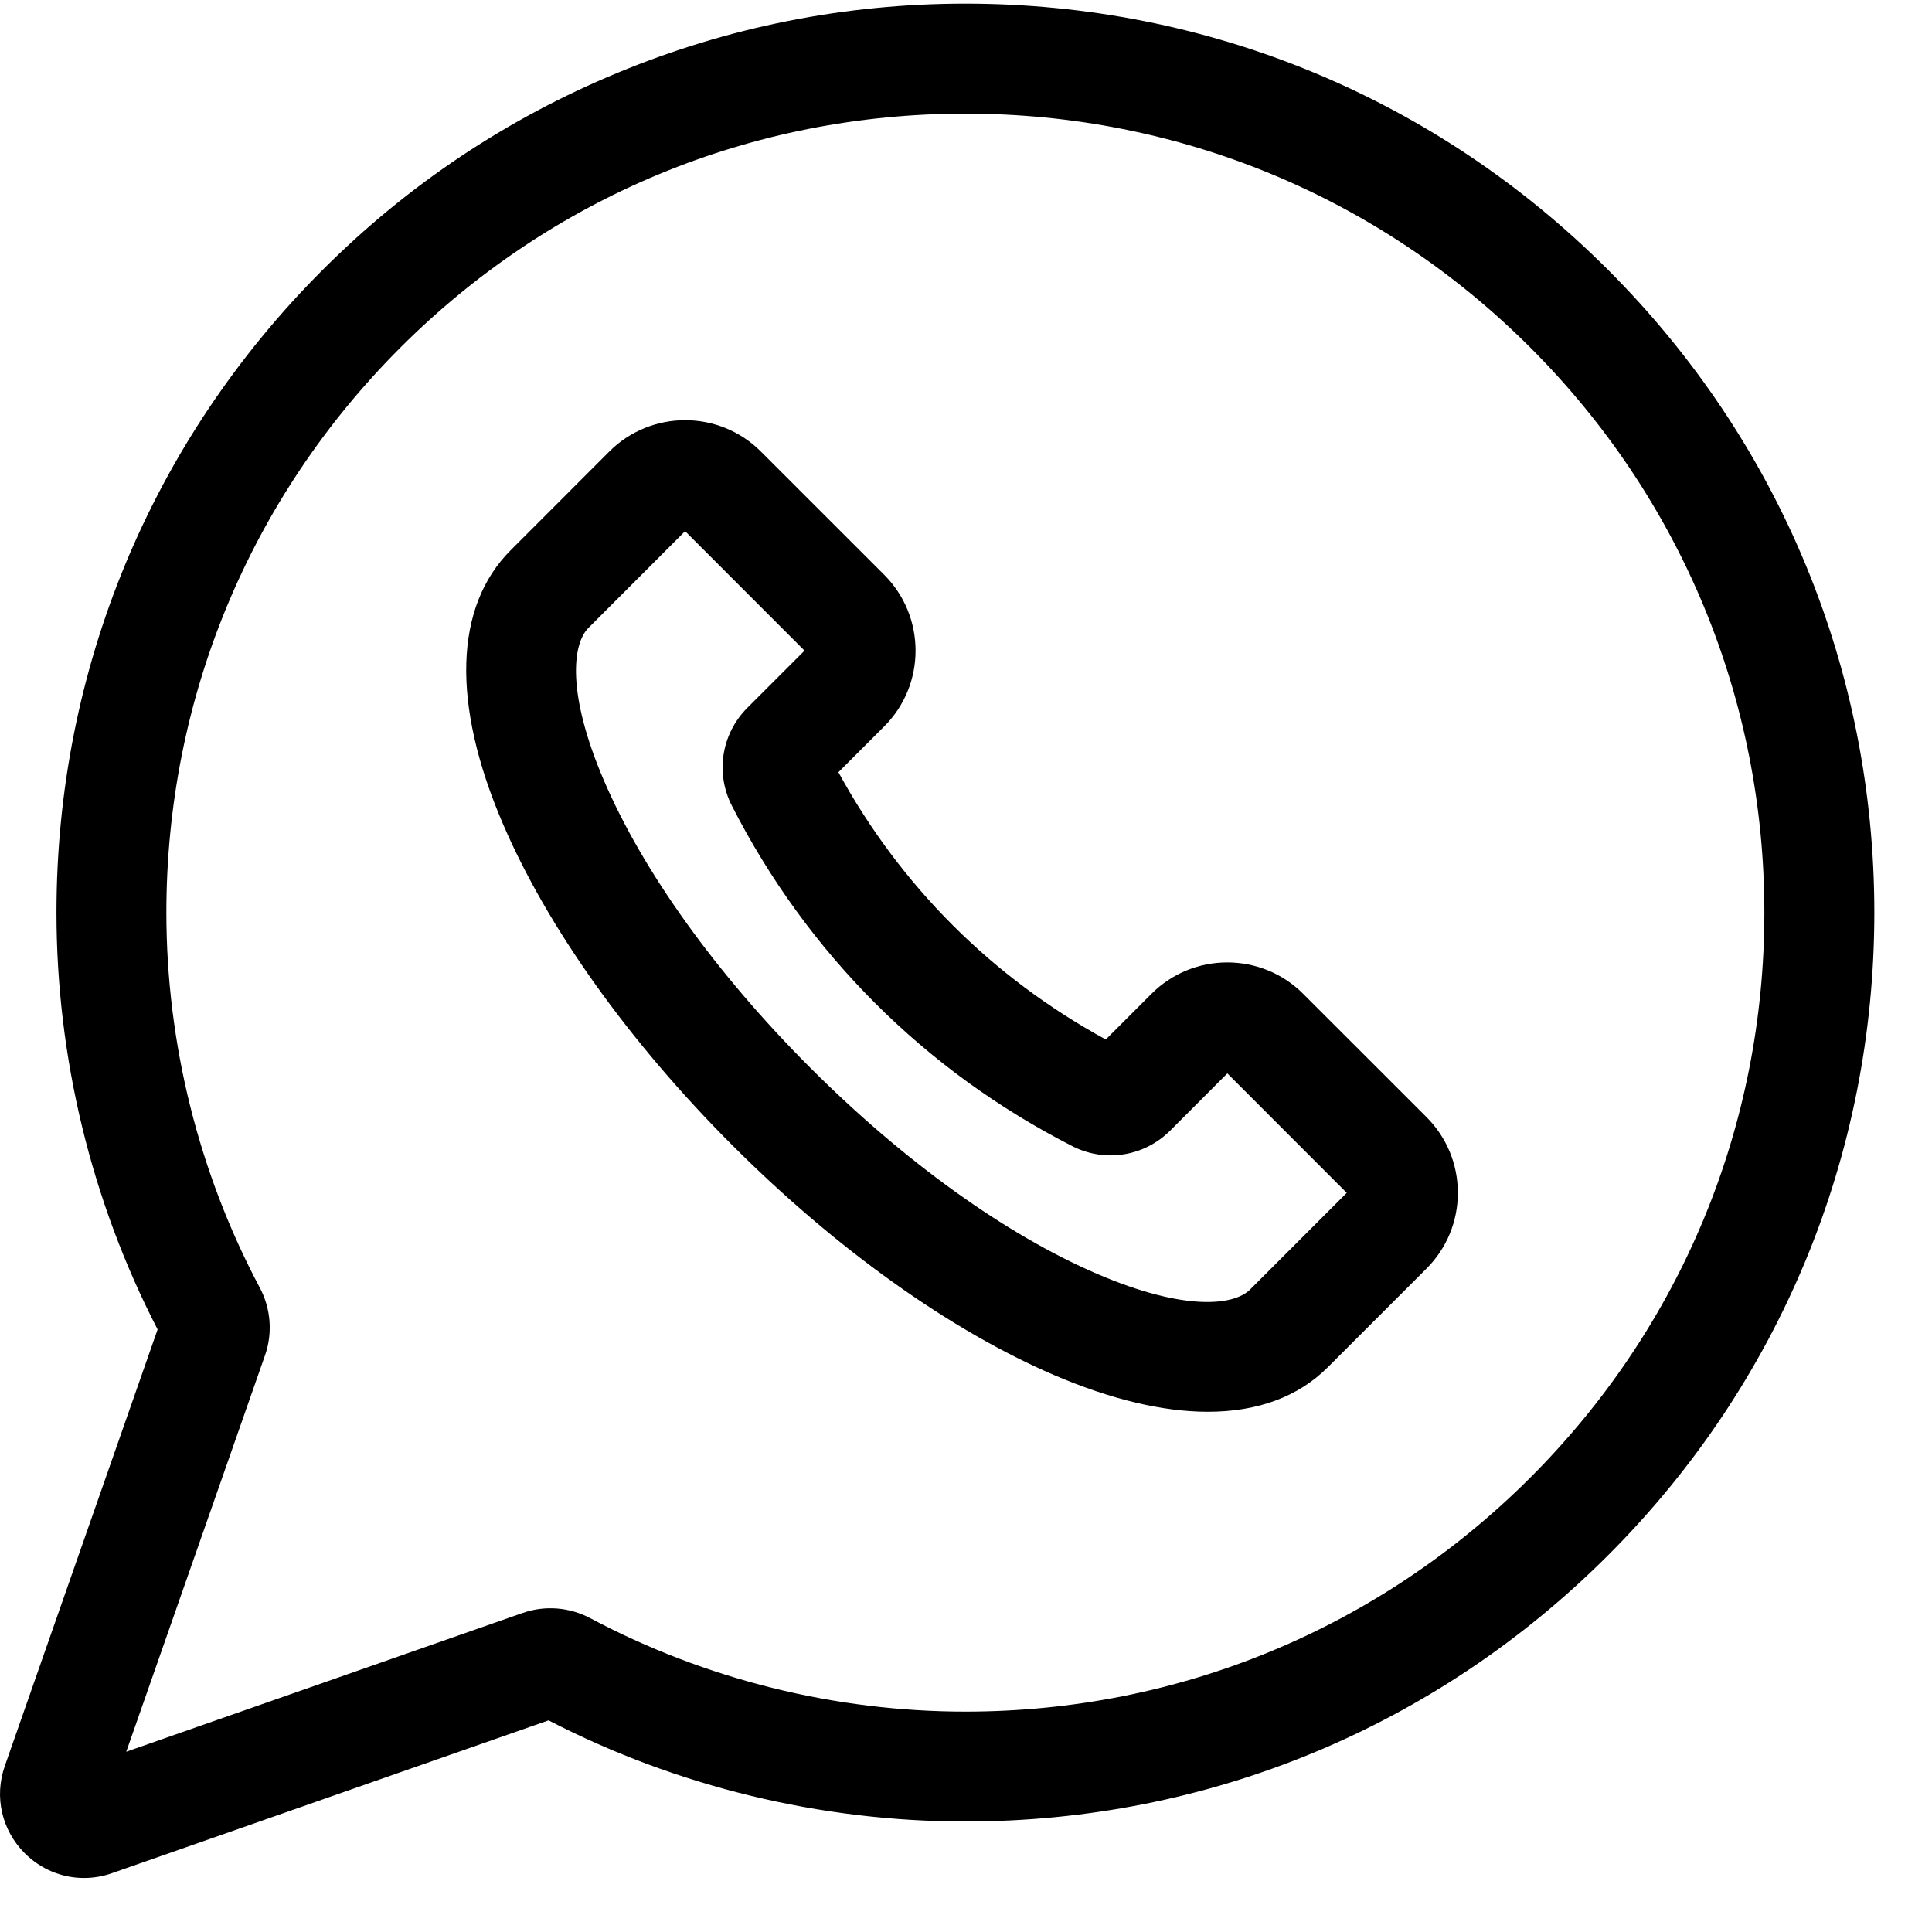
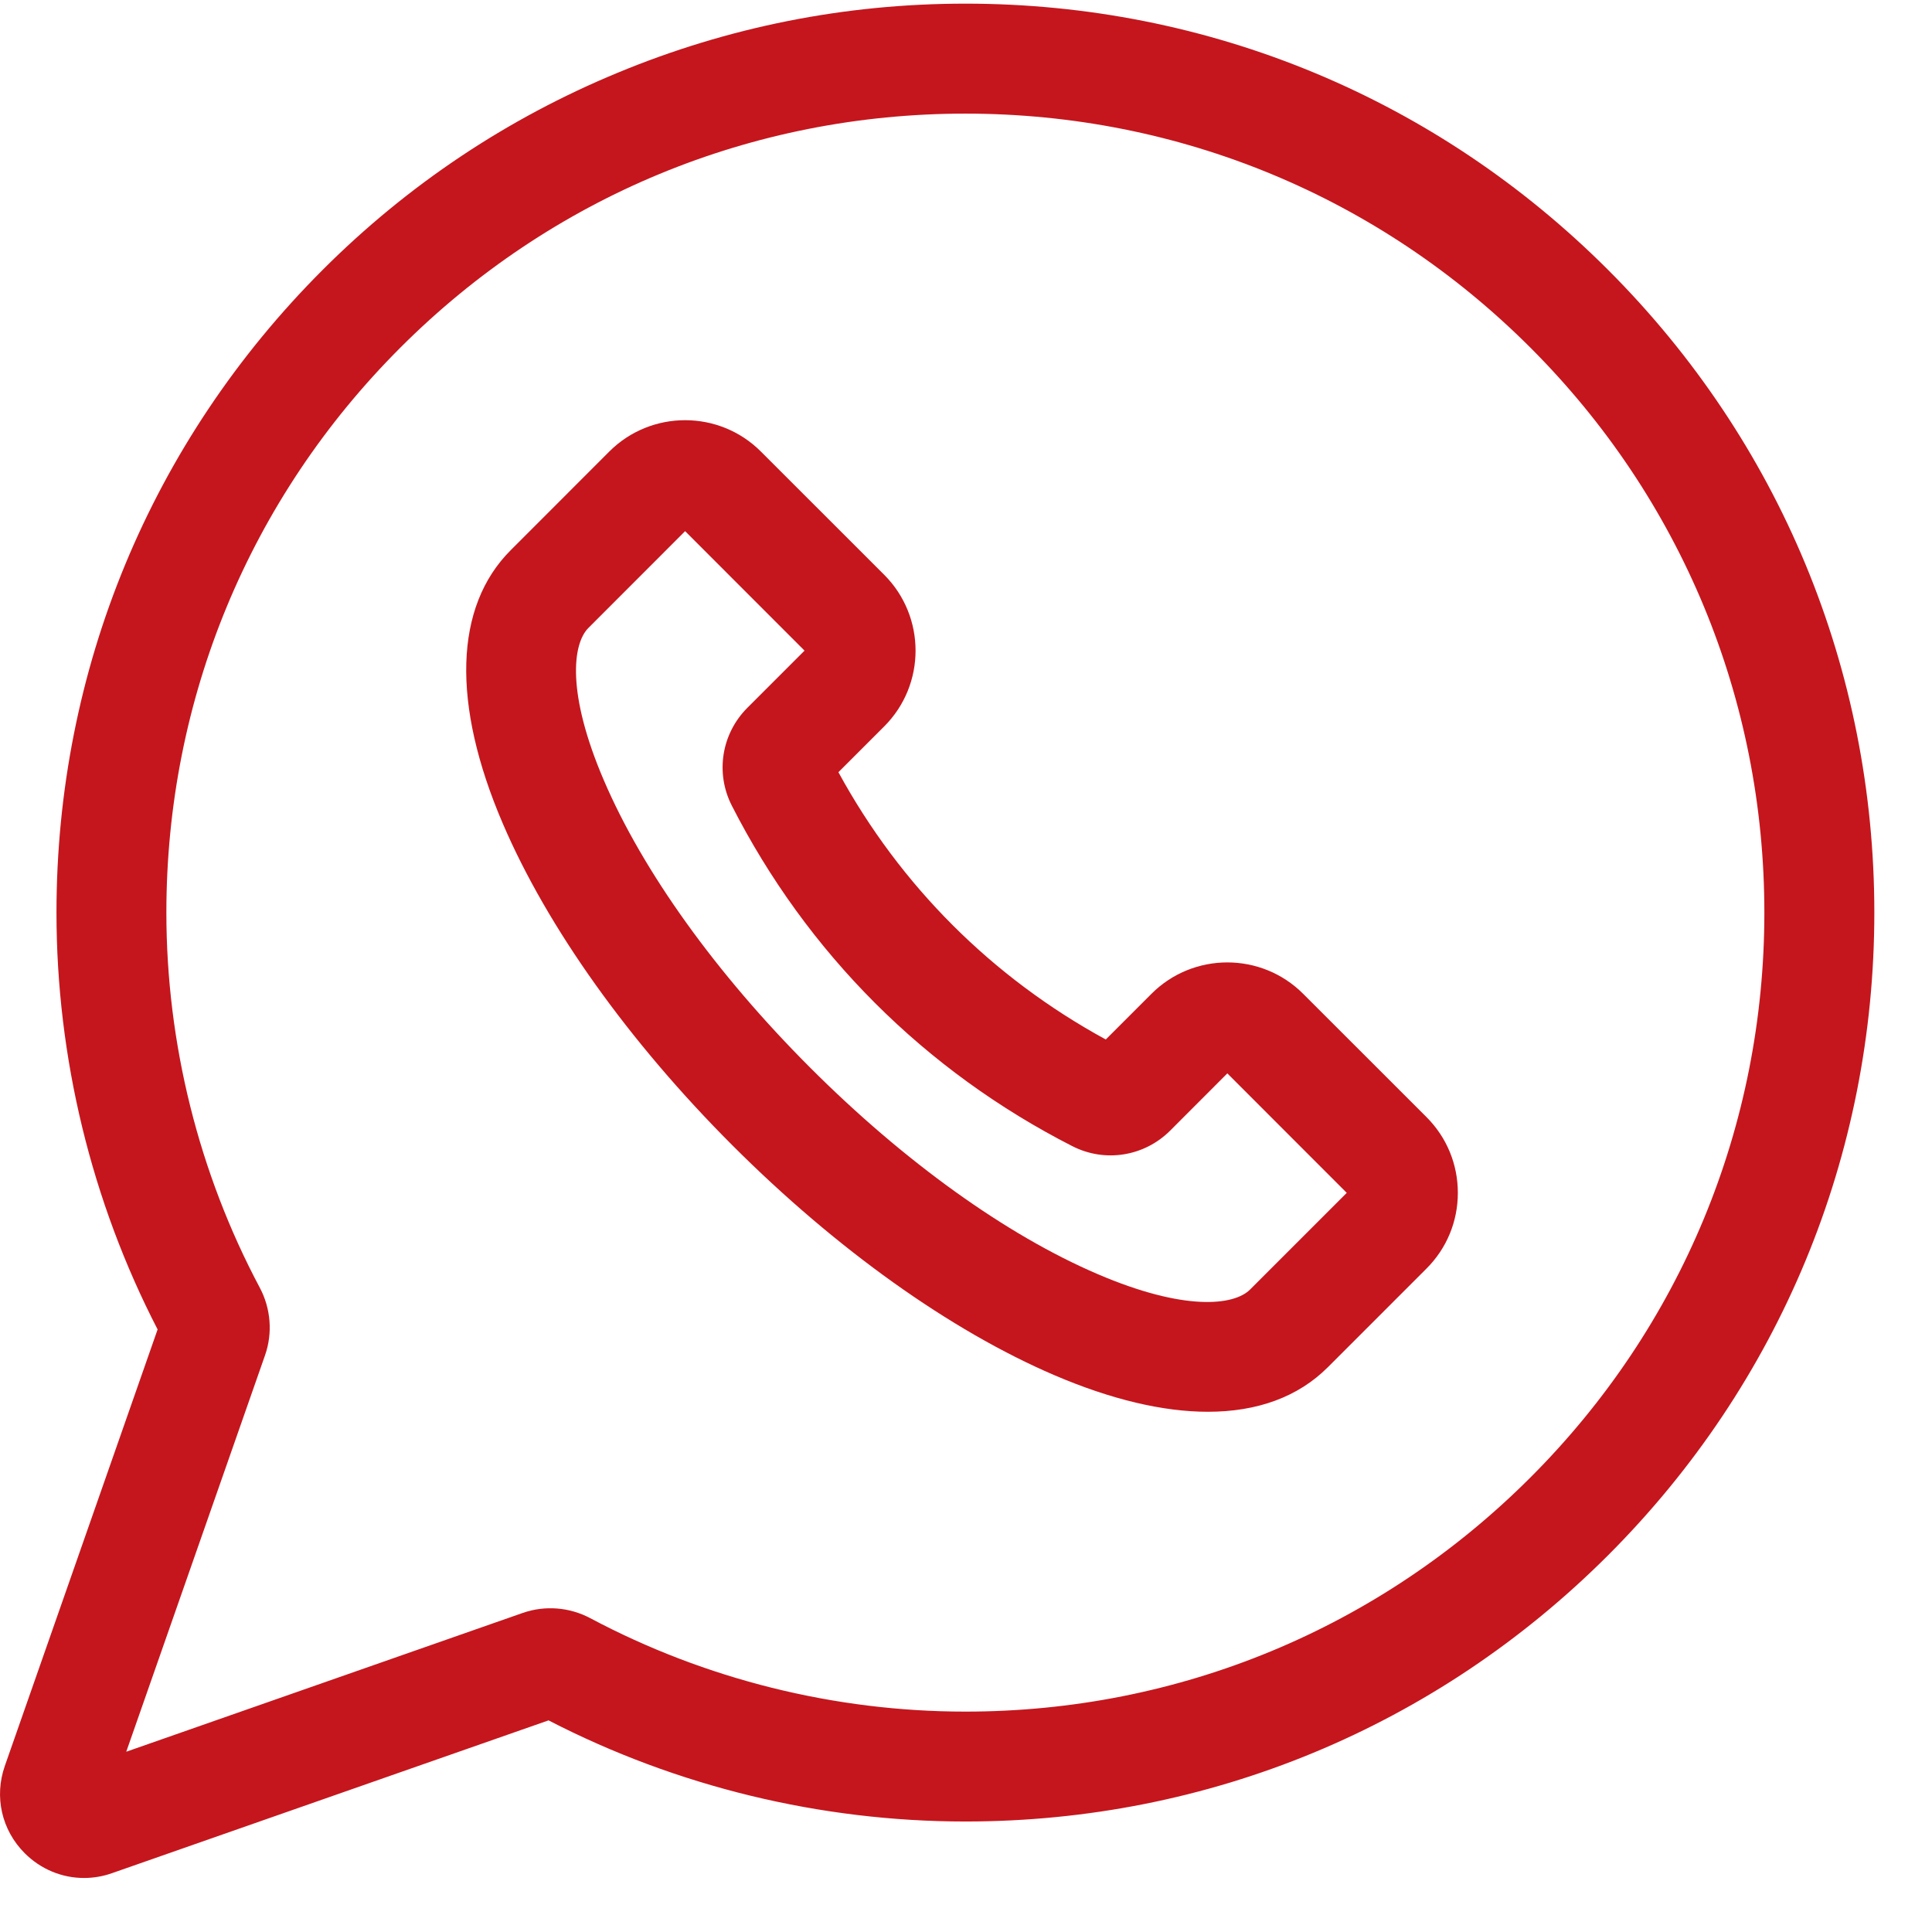
<svg xmlns="http://www.w3.org/2000/svg" width="26" height="26" viewBox="0 0 26 26" fill="none">
-   <path d="M21.641 3.632C19.33 1.321 16.259 0.049 12.992 0.049C12.991 0.049 12.991 0.049 12.991 0.049C11.374 0.049 9.799 0.362 8.31 0.98C6.82 1.597 5.485 2.489 4.342 3.632C2.032 5.942 0.76 9.014 0.76 12.281C0.76 14.23 1.23 16.166 2.121 17.891L0.065 23.765C-0.08 24.179 0.022 24.629 0.333 24.94C0.55 25.157 0.836 25.273 1.13 25.273C1.256 25.273 1.384 25.252 1.508 25.208L7.382 23.152C9.107 24.043 11.043 24.513 12.992 24.513C16.259 24.513 19.33 23.241 21.641 20.93C23.951 18.62 25.224 15.549 25.224 12.281C25.224 9.014 23.951 5.942 21.641 3.632ZM20.595 19.884C18.564 21.915 15.864 23.034 12.992 23.034C11.235 23.034 9.489 22.599 7.944 21.777C7.664 21.628 7.333 21.602 7.035 21.706L1.699 23.574L3.567 18.238C3.671 17.94 3.645 17.609 3.496 17.329C2.674 15.784 2.239 14.038 2.239 12.281C2.239 9.409 3.357 6.709 5.388 4.678C7.419 2.647 10.119 1.529 12.991 1.529H12.992C15.864 1.529 18.564 2.647 20.595 4.678C22.626 6.709 23.744 9.409 23.744 12.281C23.744 15.153 22.626 17.854 20.595 19.884Z" fill="black" />
-   <path d="M17.537 13.374C16.975 12.811 16.059 12.811 15.496 13.374L14.881 13.989C13.353 13.156 12.116 11.92 11.283 10.392L11.899 9.776C12.462 9.214 12.462 8.298 11.899 7.735L10.24 6.077C9.678 5.514 8.762 5.514 8.199 6.077L6.873 7.404C6.113 8.163 6.075 9.47 6.766 11.082C7.366 12.482 8.464 14.021 9.858 15.415C11.252 16.809 12.79 17.907 14.19 18.507C14.956 18.835 15.653 18.999 16.255 18.999C16.921 18.999 17.47 18.799 17.869 18.4L19.196 17.073V17.073C19.469 16.801 19.619 16.438 19.619 16.053C19.619 15.667 19.469 15.305 19.196 15.032L17.537 13.374ZM16.823 17.354C16.606 17.571 15.939 17.647 14.773 17.147C13.542 16.62 12.168 15.633 10.904 14.369C9.64 13.105 8.653 11.731 8.126 10.5C7.626 9.334 7.702 8.667 7.919 8.45L9.22 7.148L10.827 8.756L10.057 9.526C9.709 9.875 9.625 10.403 9.848 10.841C10.861 12.827 12.446 14.412 14.432 15.425C14.87 15.648 15.398 15.564 15.747 15.216L16.517 14.445L18.124 16.053L16.823 17.354Z" fill="black" />
+   <path d="M21.641 3.632C19.33 1.321 16.259 0.049 12.992 0.049C12.991 0.049 12.991 0.049 12.991 0.049C11.374 0.049 9.799 0.362 8.31 0.98C6.82 1.597 5.485 2.489 4.342 3.632C2.032 5.942 0.76 9.014 0.76 12.281C0.76 14.23 1.23 16.166 2.121 17.891L0.065 23.765C-0.08 24.179 0.022 24.629 0.333 24.94C0.55 25.157 0.836 25.273 1.13 25.273C1.256 25.273 1.384 25.252 1.508 25.208L7.382 23.152C9.107 24.043 11.043 24.513 12.992 24.513C16.259 24.513 19.33 23.241 21.641 20.93C23.951 18.62 25.224 15.549 25.224 12.281C25.224 9.014 23.951 5.942 21.641 3.632ZM20.595 19.884C18.564 21.915 15.864 23.034 12.992 23.034C11.235 23.034 9.489 22.599 7.944 21.777C7.664 21.628 7.333 21.602 7.035 21.706L1.699 23.574L3.567 18.238C3.671 17.94 3.645 17.609 3.496 17.329C2.674 15.784 2.239 14.038 2.239 12.281C2.239 9.409 3.357 6.709 5.388 4.678C7.419 2.647 10.119 1.529 12.991 1.529H12.992C15.864 1.529 18.564 2.647 20.595 4.678C22.626 6.709 23.744 9.409 23.744 12.281C23.744 15.153 22.626 17.854 20.595 19.884Z" fill="#c5161d" />
+   <path d="M17.537 13.374C16.975 12.811 16.059 12.811 15.496 13.374L14.881 13.989C13.353 13.156 12.116 11.92 11.283 10.392L11.899 9.776C12.462 9.214 12.462 8.298 11.899 7.735L10.24 6.077C9.678 5.514 8.762 5.514 8.199 6.077L6.873 7.404C6.113 8.163 6.075 9.47 6.766 11.082C7.366 12.482 8.464 14.021 9.858 15.415C11.252 16.809 12.79 17.907 14.19 18.507C14.956 18.835 15.653 18.999 16.255 18.999C16.921 18.999 17.47 18.799 17.869 18.4L19.196 17.073V17.073C19.469 16.801 19.619 16.438 19.619 16.053C19.619 15.667 19.469 15.305 19.196 15.032L17.537 13.374ZM16.823 17.354C16.606 17.571 15.939 17.647 14.773 17.147C13.542 16.62 12.168 15.633 10.904 14.369C9.64 13.105 8.653 11.731 8.126 10.5C7.626 9.334 7.702 8.667 7.919 8.45L9.22 7.148L10.827 8.756L10.057 9.526C9.709 9.875 9.625 10.403 9.848 10.841C10.861 12.827 12.446 14.412 14.432 15.425C14.87 15.648 15.398 15.564 15.747 15.216L16.517 14.445L18.124 16.053L16.823 17.354Z" fill="#c5161d" />
</svg>
